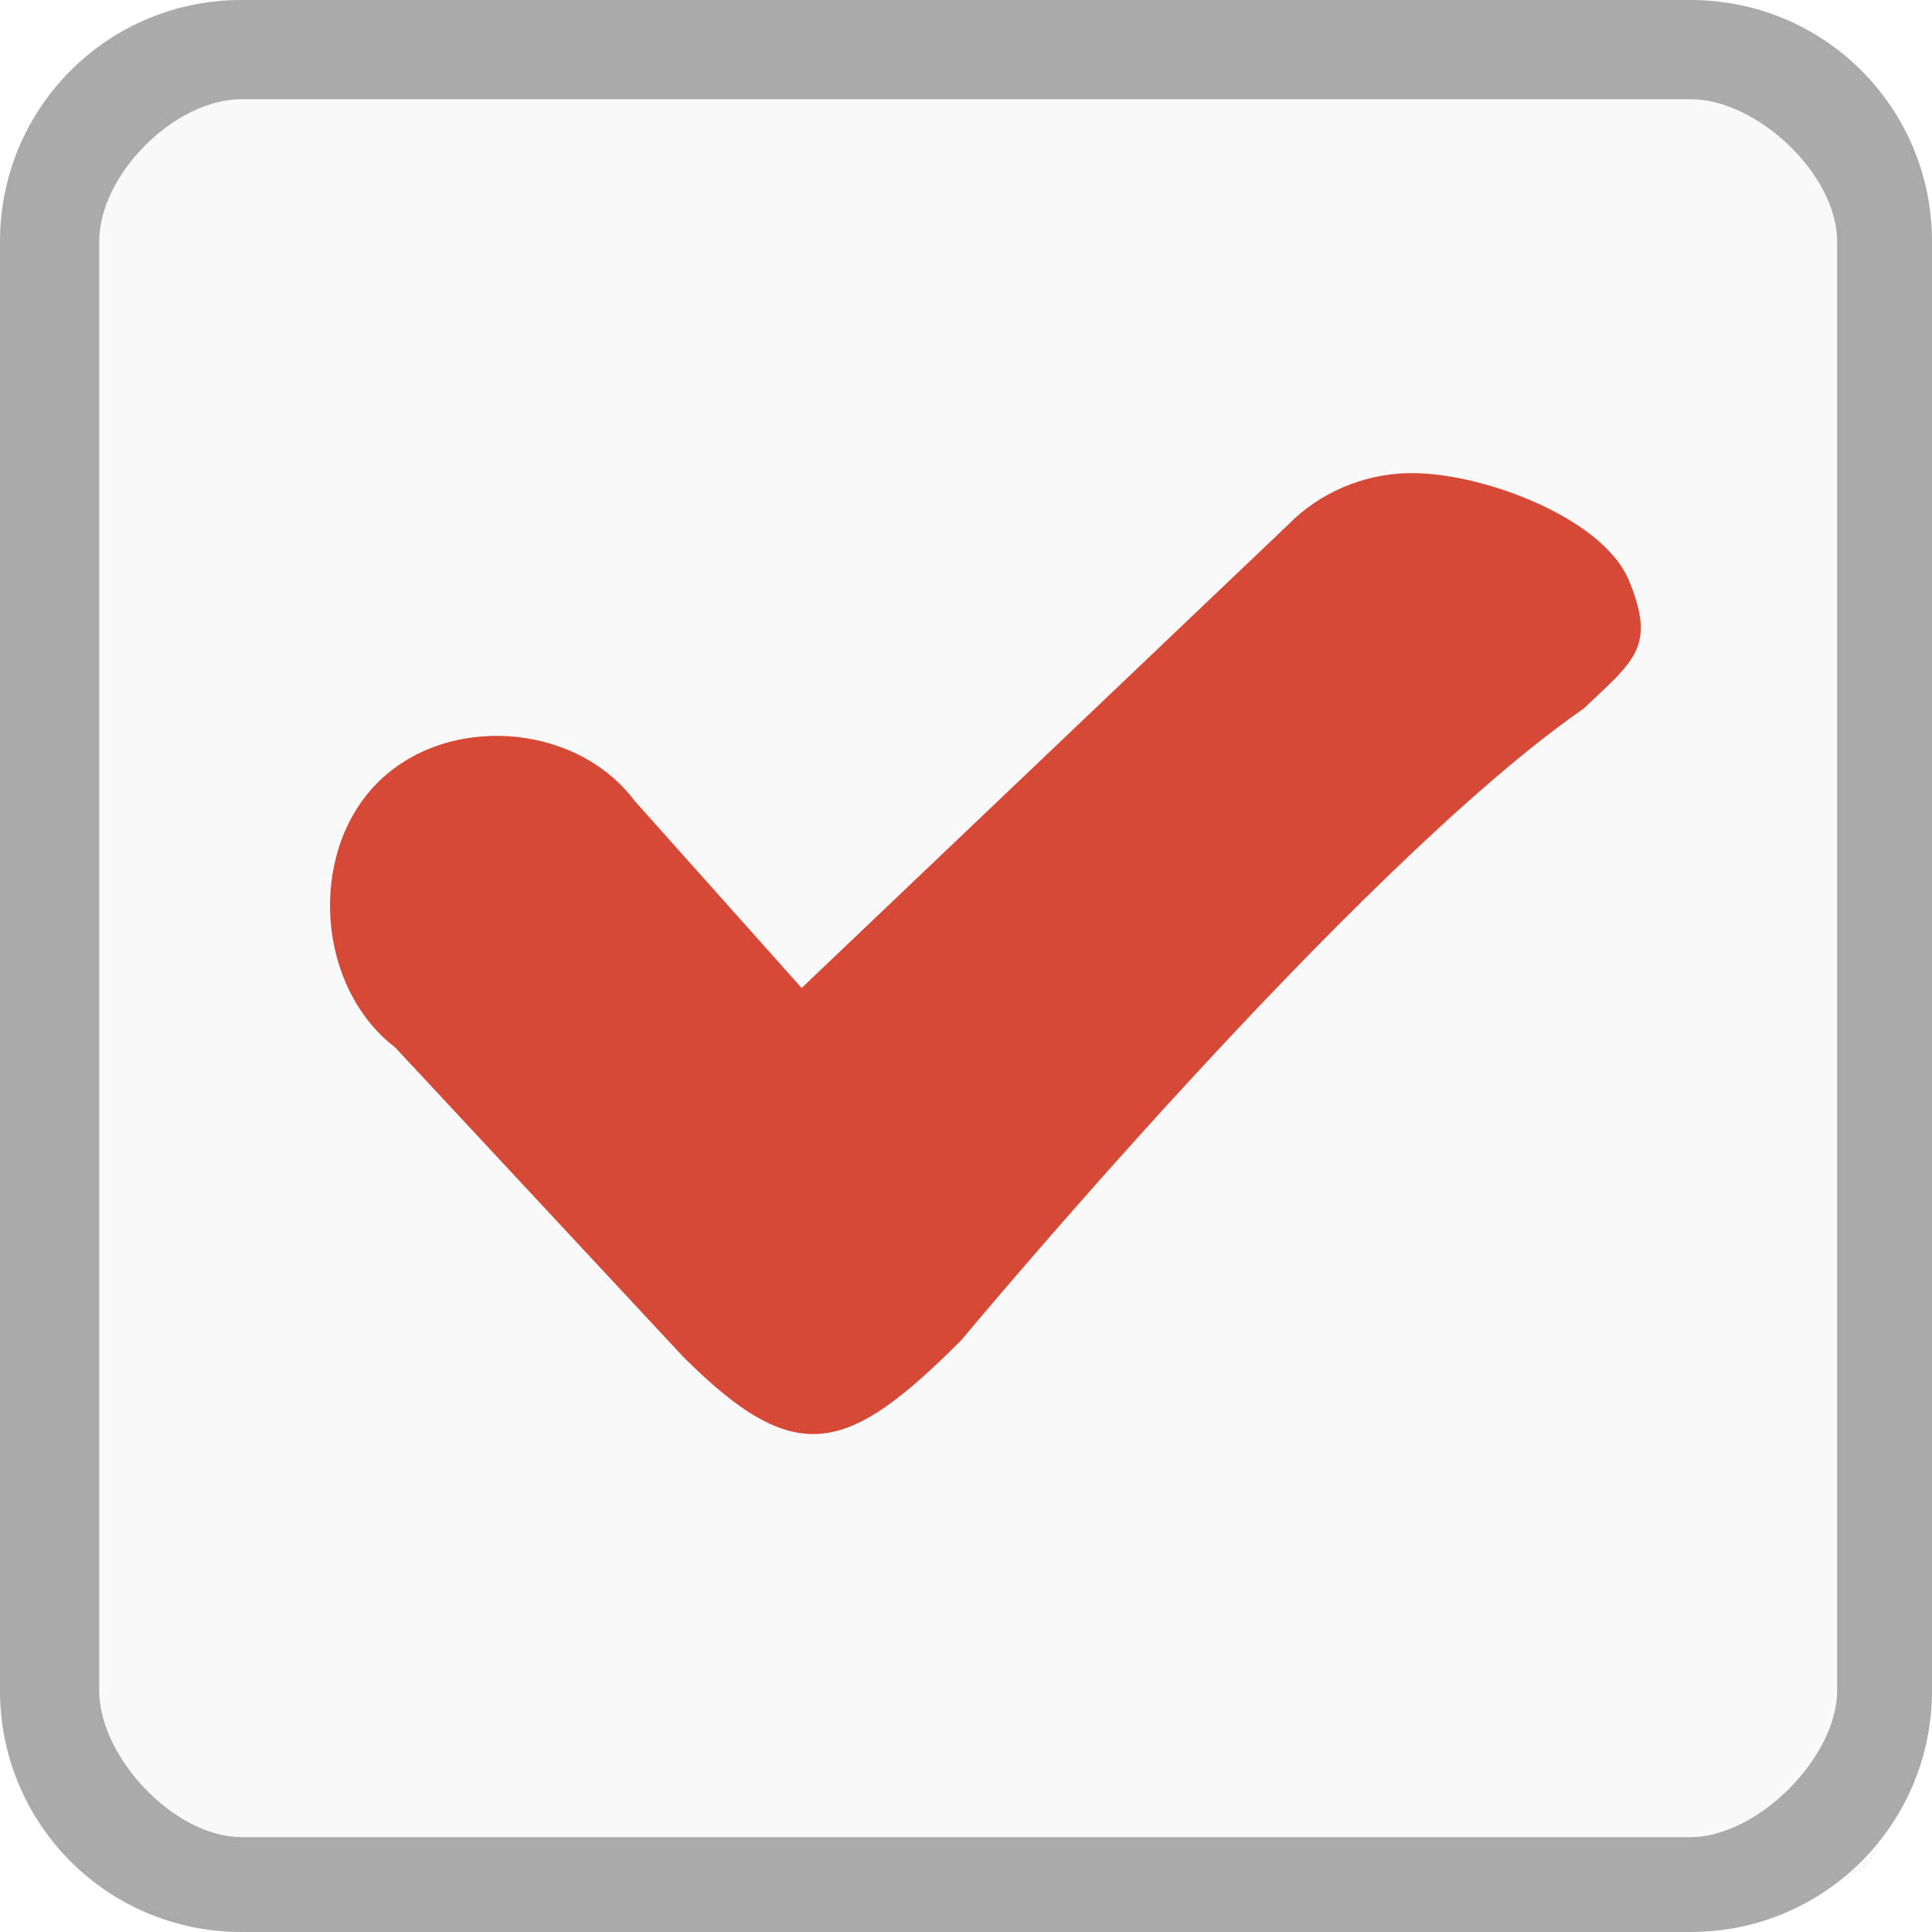
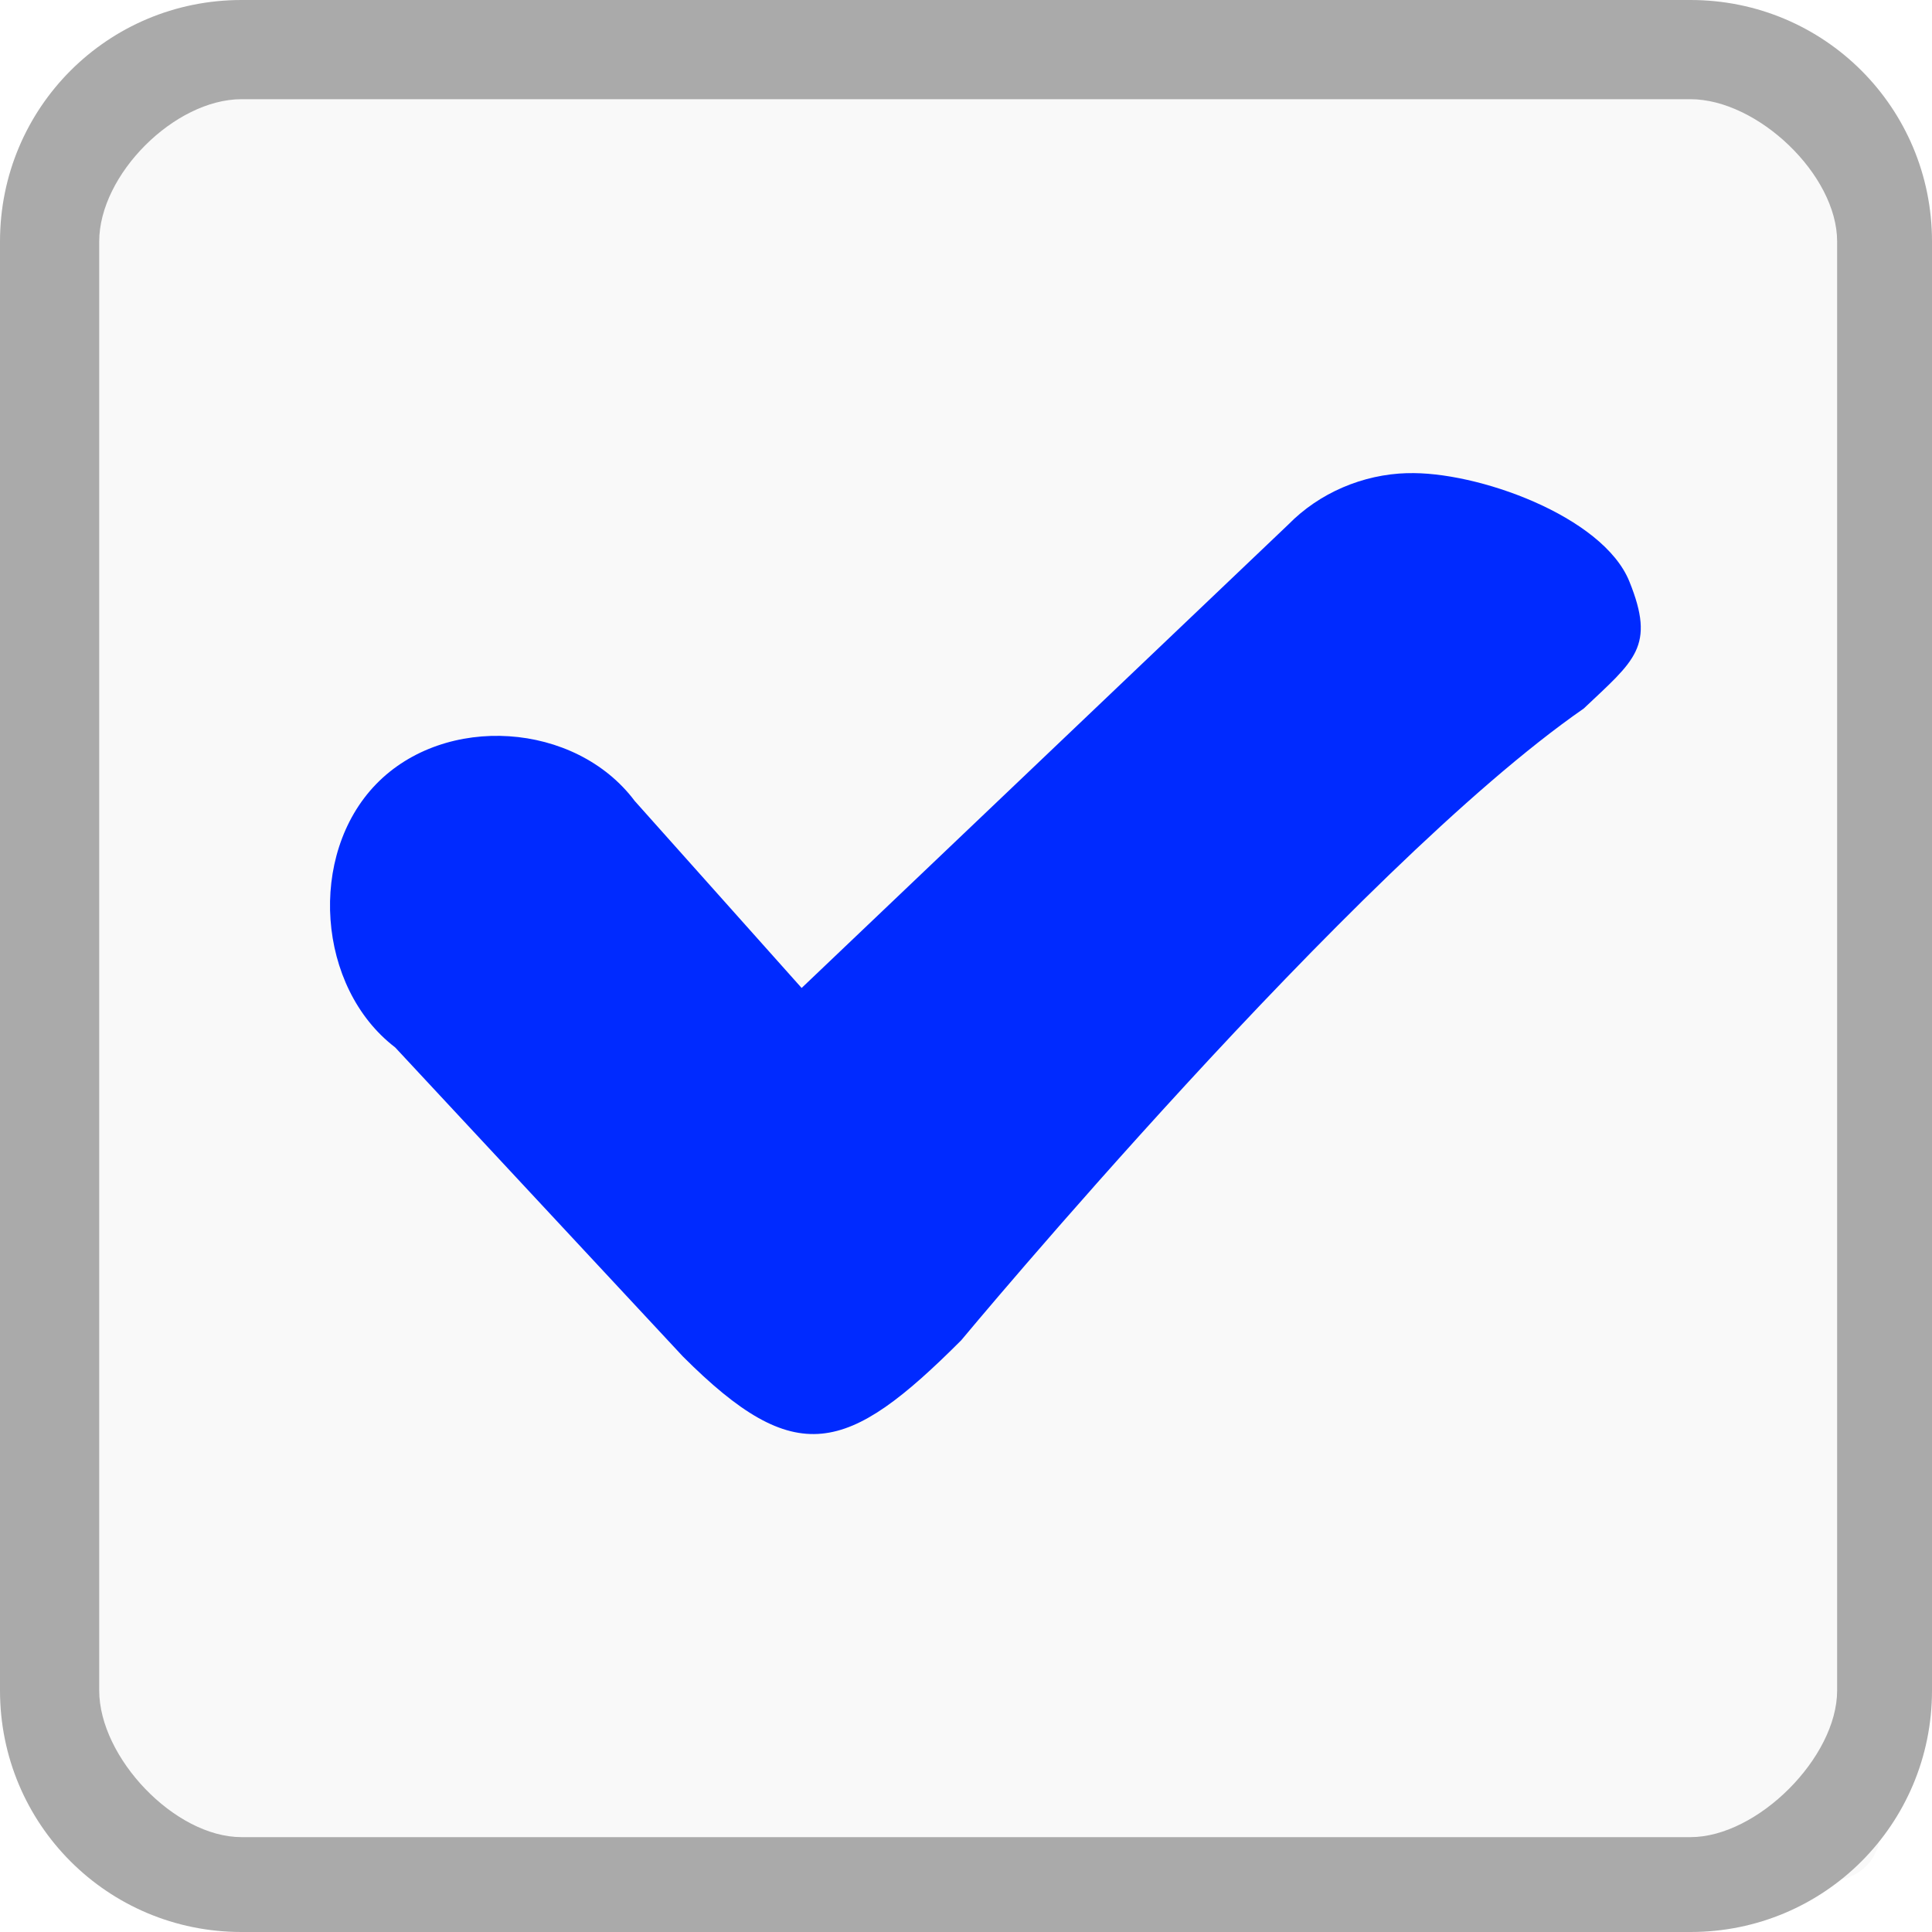
<svg xmlns="http://www.w3.org/2000/svg" viewBox="0 0 40 40">
  <g transform="translate(0 -1012.362)">
    <rect width="37.5" x="1.429" y="1013.791" rx="1" height="37.5" style="fill:#f9f9f9" />
    <path style="fill:#aaa" d="m 5,1012.362 c -2.77,0 -5,2.23 -5,5 l 0,30 c 0,2.77 2.23,5 5,5 l 30,0 c 2.77,0 5,-2.23 5,-5 l 0,-30 c 0,-2.77 -2.23,-5 -5,-5 z m 0,2.054 30,0 c 1.385,0 3.036,1.561 3.036,2.946 l 0,30 c 0,1.385 -1.651,3.036 -3.036,3.036 l -30,0 c -1.385,0 -2.946,-1.651 -2.946,-3.036 l 0,-30 c 0,-1.385 1.561,-2.946 2.946,-2.946 z" />
-     <path style="fill:#d64937;line-height:normal;color:#000" d="m 29.134,1022.158 c -0.915,0.025 -1.818,0.406 -2.464,1.067 l -10.073,9.592 -3.456,-3.872 c -1.23,-1.64 -3.926,-1.816 -5.352,-0.35 -1.425,1.466 -1.228,4.213 0.392,5.452 l 5.958,6.4 c 2.342,2.342 3.398,2.029 5.762,-0.336 0,0 8.126,-9.776 12.889,-13.08 1.053,-0.998 1.492,-1.276 0.944,-2.631 -0.548,-1.355 -3.165,-2.29 -4.602,-2.241 z" />
+     <path style="fill:#002aff;line-height:normal;color:#000" d="m 29.134,1022.158 c -0.915,0.025 -1.818,0.406 -2.464,1.067 l -10.073,9.592 -3.456,-3.872 c -1.23,-1.64 -3.926,-1.816 -5.352,-0.35 -1.425,1.466 -1.228,4.213 0.392,5.452 l 5.958,6.4 c 2.342,2.342 3.398,2.029 5.762,-0.336 0,0 8.126,-9.776 12.889,-13.08 1.053,-0.998 1.492,-1.276 0.944,-2.631 -0.548,-1.355 -3.165,-2.29 -4.602,-2.241 z" />
  </g>
</svg>
